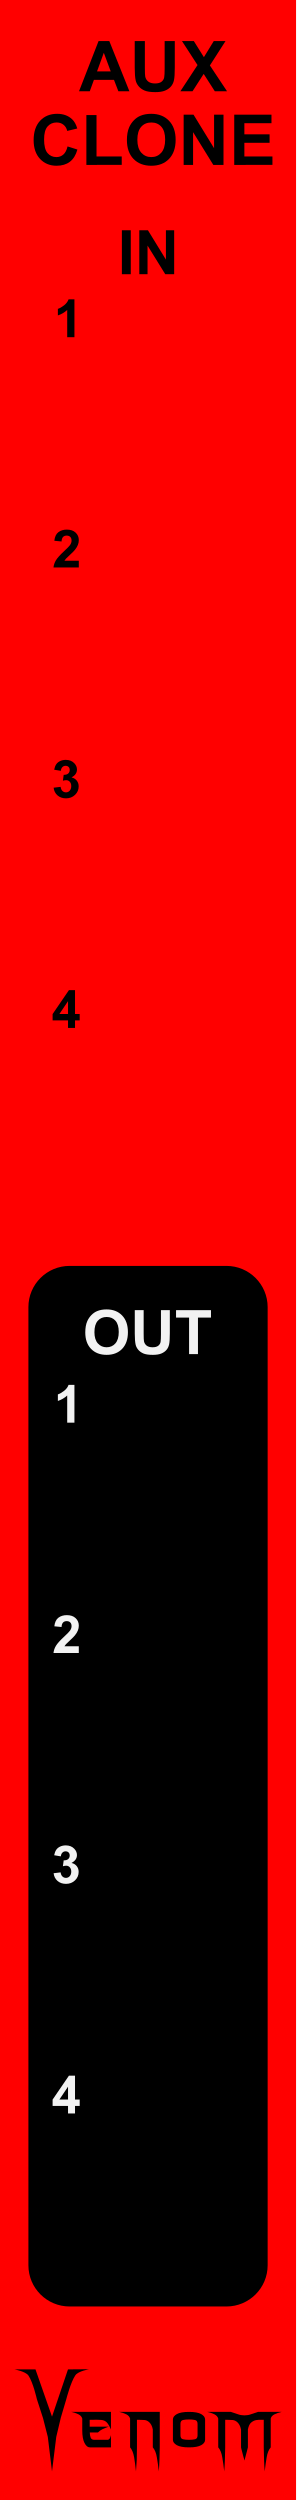
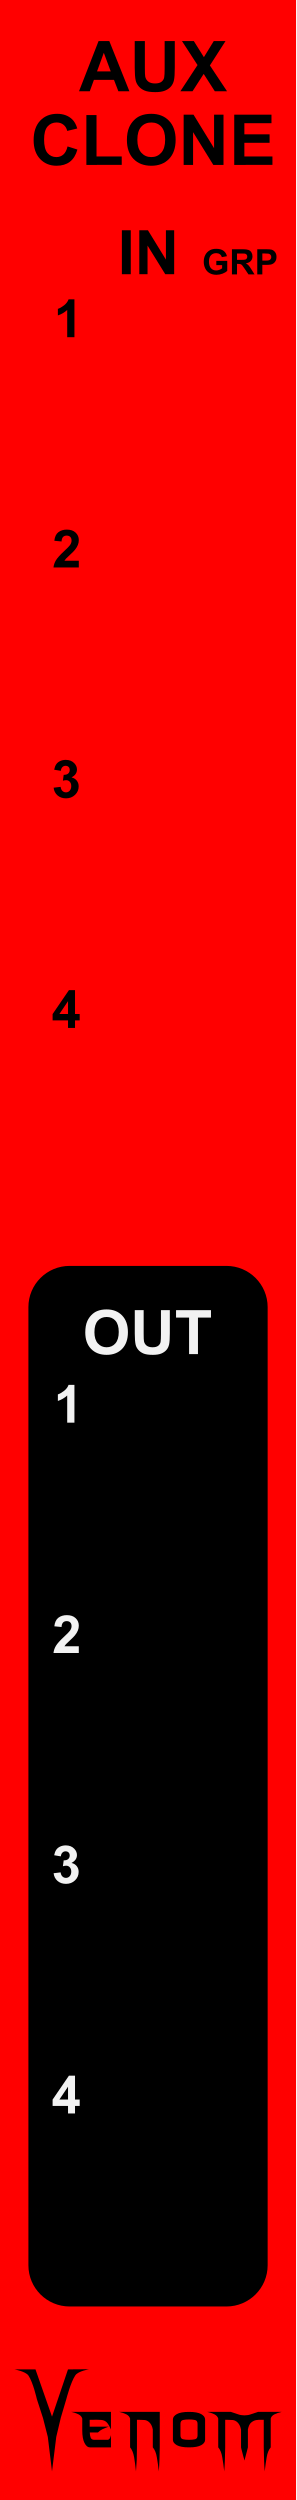
<svg xmlns="http://www.w3.org/2000/svg" width="45" height="380" viewBox="0 0 45 380" version="1.1" id="svg100">
  <defs id="defs7">
    <rect x="85" y="10" width="51.058" height="25" id="rect29906" />
    <linearGradient id="a8e142bb-541b-4903-be63-d5d069028a5d" x1="22.5" x2="22.5" y2="380" gradientUnits="userSpaceOnUse">
      <stop offset="0" stop-color="#ebebeb" id="stop2" />
      <stop offset="1" stop-color="#e1e1e1" id="stop4" />
    </linearGradient>
  </defs>
  <g id="layer2" style="display:inline">
    <g id="aea613ef-74be-49bf-be45-c0734aee674b" data-name="FND BG" style="fill:#ff0000;fill-opacity:1">
      <rect width="45" height="380" fill="url(#a8e142bb-541b-4903-be63-d5d069028a5d)" id="rect9" style="fill:#ff0000;fill-opacity:1" x="0" y="0" />
    </g>
  </g>
  <g id="layer3" style="display:inline">
    <g id="g42796" transform="matrix(0.304583,0,0,0.304583,-0.5624499,-12.68508)" style="fill:#000000;fill-opacity:1">
      <g aria-label="enom" id="text4270-27" style="font-size:49.389px;line-height:1.25;font-family:'NECK ROMANCER';-inkscape-font-specification:'NECK ROMANCER, Normal';font-variant-ligatures:none;text-align:center;text-anchor:middle;fill:#000000;fill-opacity:1;stroke-width:2.646">
        <path d="m 46.609,1249.244 q 0,1.158 0,3.425 3.183,0 9.453,0 -1.64,0.579 -2.99,1.206 -1.35,0.627 -2.363,1.688 -1.35,0 -4.051,0 0,1.495 0.434,2.556 0.386,1.109 1.833,1.109 2.267,0 6.801,0 0.482,-0.145 0.868,-0.627 0.338,-0.53 0.627,-1.736 0,2.026 0,6.125 -3.521,0 -10.563,0 -1.543,0 -2.653,-2.219 -1.109,-2.17 -1.109,-6.318 0,-1.978 0,-5.836 -0.386,-1.35 -1.881,-2.122 -1.495,-0.724 -3.569,-1.206 6.608,0 19.775,0 0,2.942 0,8.778 -1.206,-2.701 -2.219,-3.666 -1.013,-0.965 -2.701,-1.109 -0.916,-0.097 -2.17,-0.097 -1.206,0.048 -2.846,0.048 -0.241,0 -0.675,0 z" id="path42762" style="fill:#000000;fill-opacity:1" />
        <path d="m 81.577,1245.289 q 0,5.884 0,17.701 0,3.087 -0.145,6.077 -0.096,3.039 -0.338,5.933 -0.386,-3.714 -0.965,-6.994 -0.531,-3.328 -2.026,-5.016 0,-2.99 0,-8.923 -0.241,-1.351 -0.723,-2.219 -0.482,-0.868 -1.061,-1.399 -1.109,-1.013 -2.412,-1.109 -1.35,-0.097 -2.267,-0.097 -0.482,0 -1.447,0 0,4.582 0,13.746 0,3.087 -0.096,6.077 -0.145,3.039 -0.386,5.933 -0.386,-3.714 -0.916,-6.994 -0.579,-3.328 -2.026,-5.016 0,-4.823 0,-14.373 -0.386,-1.35 -1.881,-2.122 -1.495,-0.724 -3.569,-1.206 6.752,0 20.257,0 z" id="path42764" style="fill:#000000;fill-opacity:1" />
        <path d="m 104.197,1249.051 q 0,3.376 0,10.177 0,1.543 -1.929,2.653 -1.929,1.109 -6.077,1.109 -4.196,0 -6.125,-1.109 -1.929,-1.109 -1.929,-2.653 0,-3.376 0,-10.177 0,-1.543 1.929,-2.653 1.929,-1.109 6.125,-1.109 4.148,0 6.077,1.109 1.929,1.109 1.929,2.653 z m -3.762,7.91 q 0,-1.881 0,-5.643 0,-1.688 -1.254,-1.978 -1.206,-0.289 -2.99,-0.289 -1.833,0 -3.039,0.289 -1.254,0.289 -1.254,1.978 0,1.881 0,5.643 0,1.688 1.254,1.977 1.206,0.289 3.039,0.289 1.785,0 2.99,-0.289 1.254,-0.289 1.254,-1.977 z" id="path42766" style="fill:#000000;fill-opacity:1" />
        <path d="m 142.348,1245.289 q -2.026,0.482 -3.521,1.206 -1.543,0.772 -1.881,2.122 0,4.775 0,14.373 -1.495,1.688 -2.026,5.016 -0.579,3.28 -0.965,6.994 -0.241,-2.894 -0.338,-5.933 -0.145,-2.99 -0.145,-6.077 0,-4.582 0,-13.746 -0.482,0 -1.399,0 -0.531,0 -1.158,0 -0.627,0 -1.302,0.145 -1.254,0.241 -2.412,1.206 -1.158,0.965 -1.64,3.473 0,2.99 0,8.923 -0.145,0.627 -0.289,1.109 -0.097,0.482 -0.193,0.82 -0.531,1.978 -0.386,1.351 0.193,-0.627 -0.289,1.158 -0.097,0.338 -0.241,0.868 -0.145,0.531 -0.338,1.302 -0.145,-0.675 -0.289,-1.206 -0.145,-0.482 -0.241,-0.82 -0.531,-2.026 -0.338,-1.302 0.193,0.772 -0.434,-1.688 -0.048,-0.289 -0.193,-0.724 -0.097,-0.386 -0.193,-0.868 0,-2.99 0,-8.923 -0.289,-1.351 -0.772,-2.219 -0.482,-0.868 -1.061,-1.399 -1.109,-1.013 -2.412,-1.109 -1.302,-0.097 -2.267,-0.097 -0.482,0 -1.399,0 0,4.582 0,13.746 0,3.087 -0.145,6.077 -0.097,3.039 -0.338,5.933 -0.386,-3.714 -0.965,-6.994 -0.531,-3.328 -2.026,-5.016 0,-4.823 0,-14.373 -0.386,-1.35 -1.881,-2.122 -1.495,-0.724 -3.569,-1.206 3.955,0 11.768,0 1.158,0.386 3.473,1.157 0.772,0.289 1.592,0.434 0.82,0.145 1.688,0.145 0.868,0 1.736,-0.145 0.82,-0.145 1.592,-0.434 1.158,-0.386 3.424,-1.157 3.955,0 11.768,0 z" id="path42768" style="fill:#000000;fill-opacity:1" />
      </g>
      <g aria-label="V" transform="matrix(1.236317,0,0,0.8088538,-497.8809,123.4859)" id="text4270-3-5-2" style="font-size:78.506px;line-height:1.25;font-family:Nosferotica;-inkscape-font-specification:'Nosferotica, Normal';font-variant-ligatures:none;text-align:center;text-anchor:middle;fill:#000000;fill-opacity:1;stroke-width:3.271">
        <path d="m 431.65,1360.686 8.574,-0.102 c 0,0 -4.408,1.088 -5.599,3.728 -1.881,4.169 -3.642,14.663 -3.642,14.663 l -2.233,11.519 -1.833,11.831 -1.718,21.311 -1.695,-21.311 -1.922,-11.521 -2.501,-11.829 c 0,0 -1.52,-10.287 -3.383,-14.483 -1.145,-2.579 -5.634,-3.806 -5.634,-3.806 h 8.466 l 6.669,29.157 z" id="path30410" style="fill:#000000;fill-opacity:1" />
      </g>
    </g>
  </g>
  <g id="layer4" style="display:inline">
    <g id="g12186" transform="translate(222.4499,-6.713781)" style="fill:#000000;fill-opacity:1">
      <g aria-label="AUX" id="text3164" style="font-weight:bold;font-size:10.667px;line-height:1.25;font-family:Arial;-inkscape-font-specification:'Arial, Bold';font-variant-ligatures:none;text-align:center;text-anchor:middle;fill:#000000;fill-opacity:1">
        <path d="m -202.78,20.589 h -1.677 l -0.667,-1.734 h -3.052 l -0.63,1.734 h -1.635 l 2.974,-7.635 h 1.63 z m -2.839,-3.021 -1.052,-2.833 -1.031,2.833 z" id="path12332" style="fill:#000000;fill-opacity:1" />
        <path d="m -201.972,12.953 h 1.542 v 4.135 q 0,0.984 0.057,1.276 0.099,0.469 0.469,0.755 0.375,0.281 1.021,0.281 0.656,0 0.99,-0.266 0.333,-0.271 0.401,-0.661 0.068,-0.391 0.068,-1.297 v -4.224 h 1.542 v 4.01 q 0,1.375 -0.125,1.943 -0.125,0.568 -0.464,0.958 -0.333,0.391 -0.896,0.625 -0.563,0.229 -1.469,0.229 -1.094,0 -1.661,-0.25 -0.562,-0.255 -0.891,-0.656 -0.328,-0.406 -0.432,-0.849 -0.151,-0.656 -0.151,-1.938 z" id="path12334" style="fill:#000000;fill-opacity:1" />
        <path d="m -195.035,20.589 2.609,-3.984 -2.365,-3.651 h 1.802 l 1.531,2.453 1.5,-2.453 h 1.786 l -2.375,3.708 2.609,3.927 h -1.859 l -1.693,-2.641 -1.698,2.641 z" id="path12336" style="fill:#000000;fill-opacity:1" />
      </g>
      <g aria-label="CLONE" id="text8536" style="font-weight:bold;font-size:10.667px;line-height:1.25;font-family:Arial;-inkscape-font-specification:'Arial, Bold';font-variant-ligatures:none;text-align:center;text-anchor:middle;fill:#000000;fill-opacity:1">
        <path d="m -212.181,28.971 1.495,0.474 q -0.344,1.25 -1.146,1.859 -0.797,0.604 -2.026,0.604 -1.521,0 -2.5,-1.036 -0.979,-1.042 -0.979,-2.844 0,-1.906 0.984,-2.958 0.984,-1.057 2.589,-1.057 1.401,0 2.276,0.828 0.521,0.49 0.781,1.406 l -1.526,0.365 q -0.135,-0.594 -0.568,-0.938 -0.427,-0.344 -1.042,-0.344 -0.849,0 -1.38,0.609 -0.526,0.609 -0.526,1.974 0,1.448 0.521,2.063 0.521,0.615 1.354,0.615 0.615,0 1.057,-0.391 0.443,-0.391 0.635,-1.229 z" id="path12339" style="fill:#000000;fill-opacity:1" />
        <path d="m -209.321,31.779 v -7.573 h 1.542 V 30.492 h 3.833 v 1.286 z" id="path12341" style="fill:#000000;fill-opacity:1" />
        <path d="m -203.16,28.008 q 0,-1.167 0.349,-1.958 0.26,-0.583 0.708,-1.047 0.453,-0.464 0.99,-0.688 0.714,-0.302 1.646,-0.302 1.688,0 2.698,1.047 1.016,1.047 1.016,2.911 0,1.849 -1.005,2.896 -1.005,1.042 -2.688,1.042 -1.703,0 -2.708,-1.036 -1.005,-1.042 -1.005,-2.865 z m 1.589,-0.052 q 0,1.297 0.599,1.969 0.599,0.667 1.521,0.667 0.922,0 1.51,-0.661 0.594,-0.667 0.594,-1.995 0,-1.313 -0.578,-1.958 -0.573,-0.646 -1.526,-0.646 -0.953,0 -1.536,0.656 -0.583,0.651 -0.583,1.969 z" id="path12343" style="fill:#000000;fill-opacity:1" />
        <path d="m -194.535,31.779 v -7.635 h 1.5 l 3.125,5.099 v -5.099 h 1.432 v 7.635 h -1.547 l -3.078,-4.979 v 4.979 z" id="path12345" style="fill:#000000;fill-opacity:1" />
        <path d="m -186.847,31.779 v -7.635 h 5.661 v 1.292 h -4.12 v 1.693 h 3.833 v 1.286 h -3.833 V 30.492 h 4.266 v 1.286 z" id="path12347" style="fill:#000000;fill-opacity:1" />
      </g>
    </g>
    <g aria-label="1" id="text9323-6" style="font-weight:bold;font-size:8px;line-height:1.25;font-family:Arial;-inkscape-font-specification:'Arial, Bold';font-variant-ligatures:none;text-align:center;text-anchor:middle;fill:#000000;fill-opacity:1;stroke-width:1" transform="matrix(1.000149,0,0,1.000149,-0.1085885,24.07947)">
      <path d="m 11.42,27.167 h -1.098 v -4.137 q -0.602,0.562 -1.418,0.832 v -0.996 q 0.43,-0.141 0.934,-0.531 0.504,-0.395 0.691,-0.918 h 0.891 z" id="path79761" style="fill:#000000;fill-opacity:1;stroke-width:1" />
    </g>
    <g aria-label="2" id="text9323-6-3" style="font-weight:bold;font-size:8px;line-height:1.25;font-family:Arial;-inkscape-font-specification:'Arial, Bold';font-variant-ligatures:none;text-align:center;text-anchor:middle;fill:#000000;fill-opacity:1;stroke-width:1" transform="matrix(1.000089,0,0,1.000089,-0.1079994,26.83824)">
      <path d="m 12.086,58.387 v 1.02 H 8.238 q 0.062,-0.578 0.375,-1.094 0.312,-0.52 1.234,-1.375 0.742,-0.691 0.91,-0.938 0.227,-0.34 0.227,-0.672 0,-0.367 -0.199,-0.562 -0.195,-0.199 -0.543,-0.199 -0.344,0 -0.547,0.207 -0.203,0.207 -0.234,0.688 l -1.094,-0.109 q 0.098,-0.906 0.613,-1.301 0.516,-0.395 1.289,-0.395 0.848,0 1.332,0.457 0.484,0.457 0.484,1.137 0,0.387 -0.141,0.738 -0.137,0.348 -0.438,0.73 -0.199,0.254 -0.719,0.73 -0.52,0.477 -0.66,0.633 -0.137,0.156 -0.223,0.305 z" id="path79764" style="fill:#000000;fill-opacity:1;stroke-width:1" />
    </g>
    <g aria-label="3" id="text9323-6-3-4" style="font-weight:bold;font-size:8px;line-height:1.25;font-family:Arial;-inkscape-font-specification:'Arial, Bold';font-variant-ligatures:none;text-align:center;text-anchor:middle;fill:#000000;fill-opacity:1" transform="translate(-0.107262,29.65225)">
      <path d="m 8.26,90.078 1.062,-0.129 q 0.051,0.406 0.273,0.621 0.223,0.215 0.539,0.215 0.34,0 0.57,-0.258 0.234,-0.258 0.234,-0.695 0,-0.414 -0.223,-0.656 -0.223,-0.242 -0.543,-0.242 -0.211,0 -0.504,0.082 l 0.121,-0.895 q 0.445,0.012 0.68,-0.191 0.234,-0.207 0.234,-0.547 0,-0.289 -0.172,-0.461 -0.172,-0.172 -0.457,-0.172 -0.281,0 -0.48,0.195 -0.199,0.195 -0.242,0.57 L 8.342,87.344 q 0.105,-0.52 0.316,-0.828 0.215,-0.312 0.594,-0.488 0.383,-0.18 0.855,-0.18 0.809,0 1.297,0.516 0.402,0.422 0.402,0.953 0,0.754 -0.824,1.203 0.492,0.105 0.785,0.473 0.297,0.367 0.297,0.887 0,0.754 -0.551,1.285 -0.551,0.531 -1.371,0.531 -0.777,0 -1.289,-0.445 -0.512,-0.449 -0.594,-1.172 z" id="path79767" style="fill:#000000;fill-opacity:1" />
    </g>
    <g aria-label="4" id="text9323-6-3-4-7" style="font-weight:bold;font-size:8px;line-height:1.25;font-family:Arial;-inkscape-font-specification:'Arial, Bold';font-variant-ligatures:none;text-align:center;text-anchor:middle;fill:#000000;fill-opacity:1" transform="translate(-0.107263,32.3638)">
      <path d="m 10.447,123.886 v -1.152 H 8.103 v -0.961 l 2.484,-3.637 h 0.922 v 3.633 h 0.711 v 0.965 h -0.711 v 1.152 z m 0,-2.117 v -1.957 l -1.316,1.957 z" id="path79770" style="fill:#000000;fill-opacity:1" />
    </g>
    <rect style="fill:#000000;fill-opacity:1;stroke:none;stroke-width:0.624" id="rect17730" width="36.364" height="158.168" x="4.318" y="192.418" ry="6.266" rx="6.266" />
    <g aria-label="IN" id="text14126-5" style="font-weight:bold;font-size:9.333px;line-height:1.25;font-family:Arial;-inkscape-font-specification:'Arial, Bold';font-variant-ligatures:none;text-align:center;text-anchor:middle;display:inline;fill:#000000;fill-opacity:1">
      <path d="m 18.526,41.681 v -6.681 h 1.349 v 6.681 z" id="path24575" style="fill:#000000;fill-opacity:1" />
      <path d="m 21.174,41.681 v -6.681 h 1.312 l 2.734,4.462 v -4.462 h 1.253 v 6.681 h -1.354 l -2.693,-4.357 v 4.357 z" id="path24577" style="fill:#000000;fill-opacity:1" />
    </g>
+     <g aria-label="GRP" id="text8508" style="font-weight:bold;font-size:5.333px;line-height:1.25;font-family:Arial;-inkscape-font-specification:'Arial, Bold';font-variant-ligatures:none;text-align:center;text-anchor:middle;fill:#000000;fill-opacity:1" transform="translate(0,1.999804)">
+       <path d="m 32.88,38.3 v -0.643 h 1.661 v 1.521 q -0.242,0.234 -0.703,0.414 -0.458,0.177 -0.93,0.177 -0.599,0 -1.044,-0.25 -0.445,-0.253 -0.669,-0.719 -0.224,-0.469 -0.224,-1.018 0,-0.596 0.25,-1.06 0.25,-0.464 0.732,-0.711 0.367,-0.19 0.914,-0.19 0.711,0 1.109,0.299 0.401,0.297 0.516,0.823 l -0.766,0.143 q -0.081,-0.281 -0.305,-0.443 -0.221,-0.164 -0.555,-0.164 -0.505,0 -0.805,0.32 -0.297,0.32 -0.297,0.951 0,0.68 0.302,1.021 0.302,0.339 0.792,0.339 0.242,0 0.484,-0.094 0.245,-0.096 0.419,-0.232 v -0.484 z" id="path13528" style="fill:#000000;fill-opacity:1" />
+       <path d="M 35.255,39.704 V 35.886 h 1.622 q 0.612,0 0.888,0.104 0.279,0.102 0.445,0.365 0.167,0.263 0.167,0.602 0,0.43 -0.253,0.711 -0.253,0.279 -0.755,0.352 0.25,0.146 0.411,0.32 0.164,0.174 0.44,0.62 l 0.466,0.745 h -0.922 l -0.557,-0.831 q -0.297,-0.445 -0.406,-0.56 -0.109,-0.117 -0.232,-0.159 -0.122,-0.044 -0.388,-0.044 h -0.156 v 1.594 z m 0.771,-2.203 h 0.57 q 0.555,0 0.693,-0.047 0.138,-0.047 0.216,-0.161 0.078,-0.115 0.078,-0.286 0,-0.193 -0.104,-0.31 -0.102,-0.12 -0.289,-0.151 -0.094,-0.013 -0.562,-0.013 h -0.602 z" id="path13530" style="fill:#000000;fill-opacity:1" />
+       <path d="M 39.104,39.704 V 35.886 h 1.237 q 0.703,0 0.917,0.057 0.328,0.086 0.549,0.375 0.221,0.286 0.221,0.742 0,0.352 -0.128,0.591 -0.128,0.24 -0.326,0.378 -0.195,0.135 -0.398,0.18 -0.276,0.055 -0.799,0.055 h -0.503 v 1.44 z m 0.771,-3.172 v 1.083 h 0.422 q 0.456,0 0.609,-0.06 0.154,-0.06 0.24,-0.188 0.089,-0.128 0.089,-0.297 0,-0.208 -0.122,-0.344 -0.122,-0.135 -0.31,-0.169 -0.138,-0.026 -0.555,-0.026 z" id="path13532" style="fill:#000000;fill-opacity:1" />
+     </g>
  </g>
  <g id="layer5" style="display:inline">
    <g aria-label="1" id="text9323-6-6" style="font-weight:bold;font-size:8px;line-height:1.25;font-family:Arial;-inkscape-font-specification:'Arial, Bold';font-variant-ligatures:none;text-align:center;text-anchor:middle;fill:#f2f2f2;fill-opacity:1;stroke-width:1" transform="matrix(1.000149,0,0,1.000149,-0.1085885,21.35639)">
      <path d="m 11.42,194.865 h -1.098 v -4.137 q -0.602,0.562 -1.418,0.832 v -0.996 q 0.43,-0.141 0.934,-0.531 0.504,-0.395 0.691,-0.918 h 0.891 z" id="path79780" style="fill:#f2f2f2;fill-opacity:1;stroke-width:1" />
    </g>
    <g aria-label="2" id="text9323-6-3-6" style="font-weight:bold;font-size:8px;line-height:1.25;font-family:Arial;-inkscape-font-specification:'Arial, Bold';font-variant-ligatures:none;text-align:center;text-anchor:middle;fill:#f2f2f2;fill-opacity:1;stroke-width:1" transform="matrix(1.000089,0,0,1.000089,-0.1079994,23.12505)">
      <path d="m 12.086,227.086 v 1.02 H 8.238 q 0.062,-0.578 0.375,-1.094 0.312,-0.52 1.234,-1.375 0.742,-0.691 0.91,-0.938 0.227,-0.34 0.227,-0.672 0,-0.367 -0.199,-0.562 -0.195,-0.199 -0.543,-0.199 -0.344,0 -0.547,0.207 -0.203,0.207 -0.234,0.688 l -1.094,-0.109 q 0.098,-0.906 0.613,-1.301 0.516,-0.395 1.289,-0.395 0.848,0 1.332,0.457 0.484,0.457 0.484,1.137 0,0.387 -0.141,0.738 -0.137,0.348 -0.438,0.73 -0.199,0.254 -0.719,0.73 -0.52,0.477 -0.66,0.633 -0.137,0.156 -0.223,0.305 z" id="path79783" style="fill:#f2f2f2;fill-opacity:1;stroke-width:1" />
    </g>
    <g aria-label="3" id="text9323-6-3-4-2" style="font-weight:bold;font-size:8px;line-height:1.25;font-family:Arial;-inkscape-font-specification:'Arial, Bold';font-variant-ligatures:none;text-align:center;text-anchor:middle;fill:#f2f2f2;fill-opacity:1" transform="translate(-0.107262,24.95416)">
      <path d="m 8.26,259.776 1.062,-0.129 q 0.051,0.406 0.273,0.621 0.223,0.215 0.539,0.215 0.34,0 0.57,-0.258 0.234,-0.258 0.234,-0.695 0,-0.414 -0.223,-0.656 -0.223,-0.242 -0.543,-0.242 -0.211,0 -0.504,0.082 l 0.121,-0.895 q 0.445,0.012 0.68,-0.191 0.234,-0.207 0.234,-0.547 0,-0.289 -0.172,-0.461 -0.172,-0.172 -0.457,-0.172 -0.281,0 -0.48,0.195 -0.199,0.195 -0.242,0.57 l -1.012,-0.172 q 0.105,-0.52 0.316,-0.828 0.215,-0.312 0.594,-0.488 0.383,-0.18 0.855,-0.18 0.809,0 1.297,0.516 0.402,0.422 0.402,0.953 0,0.754 -0.824,1.203 0.492,0.105 0.785,0.473 0.297,0.367 0.297,0.887 0,0.754 -0.551,1.285 -0.551,0.531 -1.371,0.531 -0.777,0 -1.289,-0.445 -0.512,-0.449 -0.594,-1.172 z" id="path79786" style="fill:#f2f2f2;fill-opacity:1" />
    </g>
    <g aria-label="4" id="text9323-6-3-4-7-9" style="font-weight:bold;font-size:8px;line-height:1.25;font-family:Arial;-inkscape-font-specification:'Arial, Bold';font-variant-ligatures:none;text-align:center;text-anchor:middle;fill:#f2f2f2;fill-opacity:1" transform="translate(-0.107263,26.66568)">
      <path d="m 10.447,294.584 v -1.152 H 8.103 v -0.961 l 2.484,-3.637 h 0.922 v 3.633 h 0.711 v 0.965 h -0.711 v 1.152 z m 0,-2.117 v -1.957 l -1.316,1.957 z" id="path79789" style="fill:#f2f2f2;fill-opacity:1" />
    </g>
    <g aria-label="OUT" id="text14126" style="font-weight:bold;font-size:9.333px;line-height:1.25;font-family:Arial;-inkscape-font-specification:'Arial, Bold';font-variant-ligatures:none;text-align:center;text-anchor:middle;display:inline;fill:#f2f2f2;fill-opacity:1">
      <path d="m 12.963,202.525 q 0,-1.021 0.305,-1.714 0.228,-0.51 0.62,-0.916 0.396,-0.406 0.866,-0.602 0.624,-0.264 1.44,-0.264 1.477,0 2.361,0.916 0.889,0.916 0.889,2.548 0,1.618 -0.88,2.534 -0.88,0.911 -2.352,0.911 -1.49,0 -2.37,-0.907 -0.88,-0.911 -0.88,-2.507 z m 1.39,-0.046 q 0,1.135 0.524,1.723 0.524,0.583 1.331,0.583 0.807,0 1.322,-0.579 0.52,-0.583 0.52,-1.745 0,-1.148 -0.506,-1.714 -0.501,-0.565 -1.335,-0.565 -0.834,0 -1.344,0.574 -0.51,0.57 -0.51,1.723 z" id="path24580" style="fill:#f2f2f2;fill-opacity:1" />
      <path d="m 20.487,199.143 h 1.349 v 3.618 q 0,0.861 0.05,1.117 0.087,0.41 0.41,0.661 0.328,0.246 0.893,0.246 0.574,0 0.866,-0.232 0.292,-0.237 0.351,-0.579 0.059,-0.342 0.059,-1.135 v -3.696 h 1.349 v 3.509 q 0,1.203 -0.109,1.7 -0.109,0.497 -0.406,0.839 -0.292,0.342 -0.784,0.547 -0.492,0.201 -1.285,0.201 -0.957,0 -1.454,-0.219 -0.492,-0.223 -0.779,-0.574 -0.287,-0.355 -0.378,-0.743 -0.132,-0.574 -0.132,-1.695 z" id="path24582" style="fill:#f2f2f2;fill-opacity:1" />
      <path d="m 28.741,205.824 v -5.551 h -1.982 v -1.13 h 5.309 v 1.13 h -1.978 v 5.551 z" id="path24584" style="fill:#f2f2f2;fill-opacity:1" />
    </g>
  </g>
  <text xml:space="preserve" id="text29904" style="font-weight:bold;font-size:8px;line-height:1.25;font-family:Arial;-inkscape-font-specification:'Arial, Bold';font-variant-ligatures:none;text-align:center;white-space:pre;shape-inside:url(#rect29906)" transform="translate(-2.6024628e-4)" />
  <g id="layer1" style="display:none">
    <circle style="display:inline;fill:#ff0000;stroke:#ff0000;stroke-width:1.78;stroke-opacity:1" id="path1065-7-2-3-4-5" cx="22.5" cy="61.5" r="10.61" />
    <circle style="display:inline;fill:#ff0000;stroke:#ff0000;stroke-width:1.78;stroke-opacity:1" id="path1065-7-2-3-4-1" cx="22.5" cy="96.5" r="10.61" />
    <circle style="display:inline;fill:#ff0000;stroke:#ff0000;stroke-width:1.78;stroke-opacity:1" id="path1065-7-2-3-4-0" cx="22.5" cy="131.5" r="10.61" />
    <circle style="display:inline;fill:#ff0000;stroke:#ff0000;stroke-width:1.78;stroke-opacity:1" id="path1065-7-2-3-4-2" cx="22.5" cy="166.5" r="10.61" />
    <circle style="display:inline;fill:#ff0000;stroke:#ff0000;stroke-width:1.949;stroke-opacity:1" id="path1065-7-2-3-2-2" cx="22.5" cy="226.5" r="10.525" />
    <circle style="display:inline;fill:#ff0000;stroke:#ff0000;stroke-width:1.949;stroke-opacity:1" id="path1065-7-2-3-2-2-7" cx="22.5" cy="261.5" r="10.525" />
    <circle style="display:inline;fill:#ff0000;stroke:#ff0000;stroke-width:1.949;stroke-opacity:1" id="path1065-7-2-3-2-2-6" cx="22.5" cy="296.5" r="10.525" />
    <circle style="display:inline;fill:#ff0000;stroke:#ff0000;stroke-width:1.949;stroke-opacity:1" id="path1065-7-2-3-2-2-3" cx="22.5" cy="331.5" r="10.525" />
+     <circle style="display:inline;fill:#ff0000;stroke:#ff0000;stroke-width:1.78;stroke-opacity:1" id="path1065-7-2-3-4-5-9" cx="36.5" cy="48.5" r="4.61" />
+     <circle style="display:inline;fill:#ff0000;stroke:#ff0000;stroke-width:1.78;stroke-opacity:1" id="path1065-7-2-3-4-5-9-7" cx="36.5" cy="83.5" r="4.61" />
+     <circle style="display:inline;fill:#ff0000;stroke:#ff0000;stroke-width:1.78;stroke-opacity:1" id="path1065-7-2-3-4-5-9-1" cx="36.5" cy="118.5" r="4.61" />
+     <circle style="display:inline;fill:#ff0000;stroke:#ff0000;stroke-width:1.78;stroke-opacity:1" id="path1065-7-2-3-4-5-9-0" cx="36.5" cy="153.5" r="4.61" />
  </g>
</svg>
